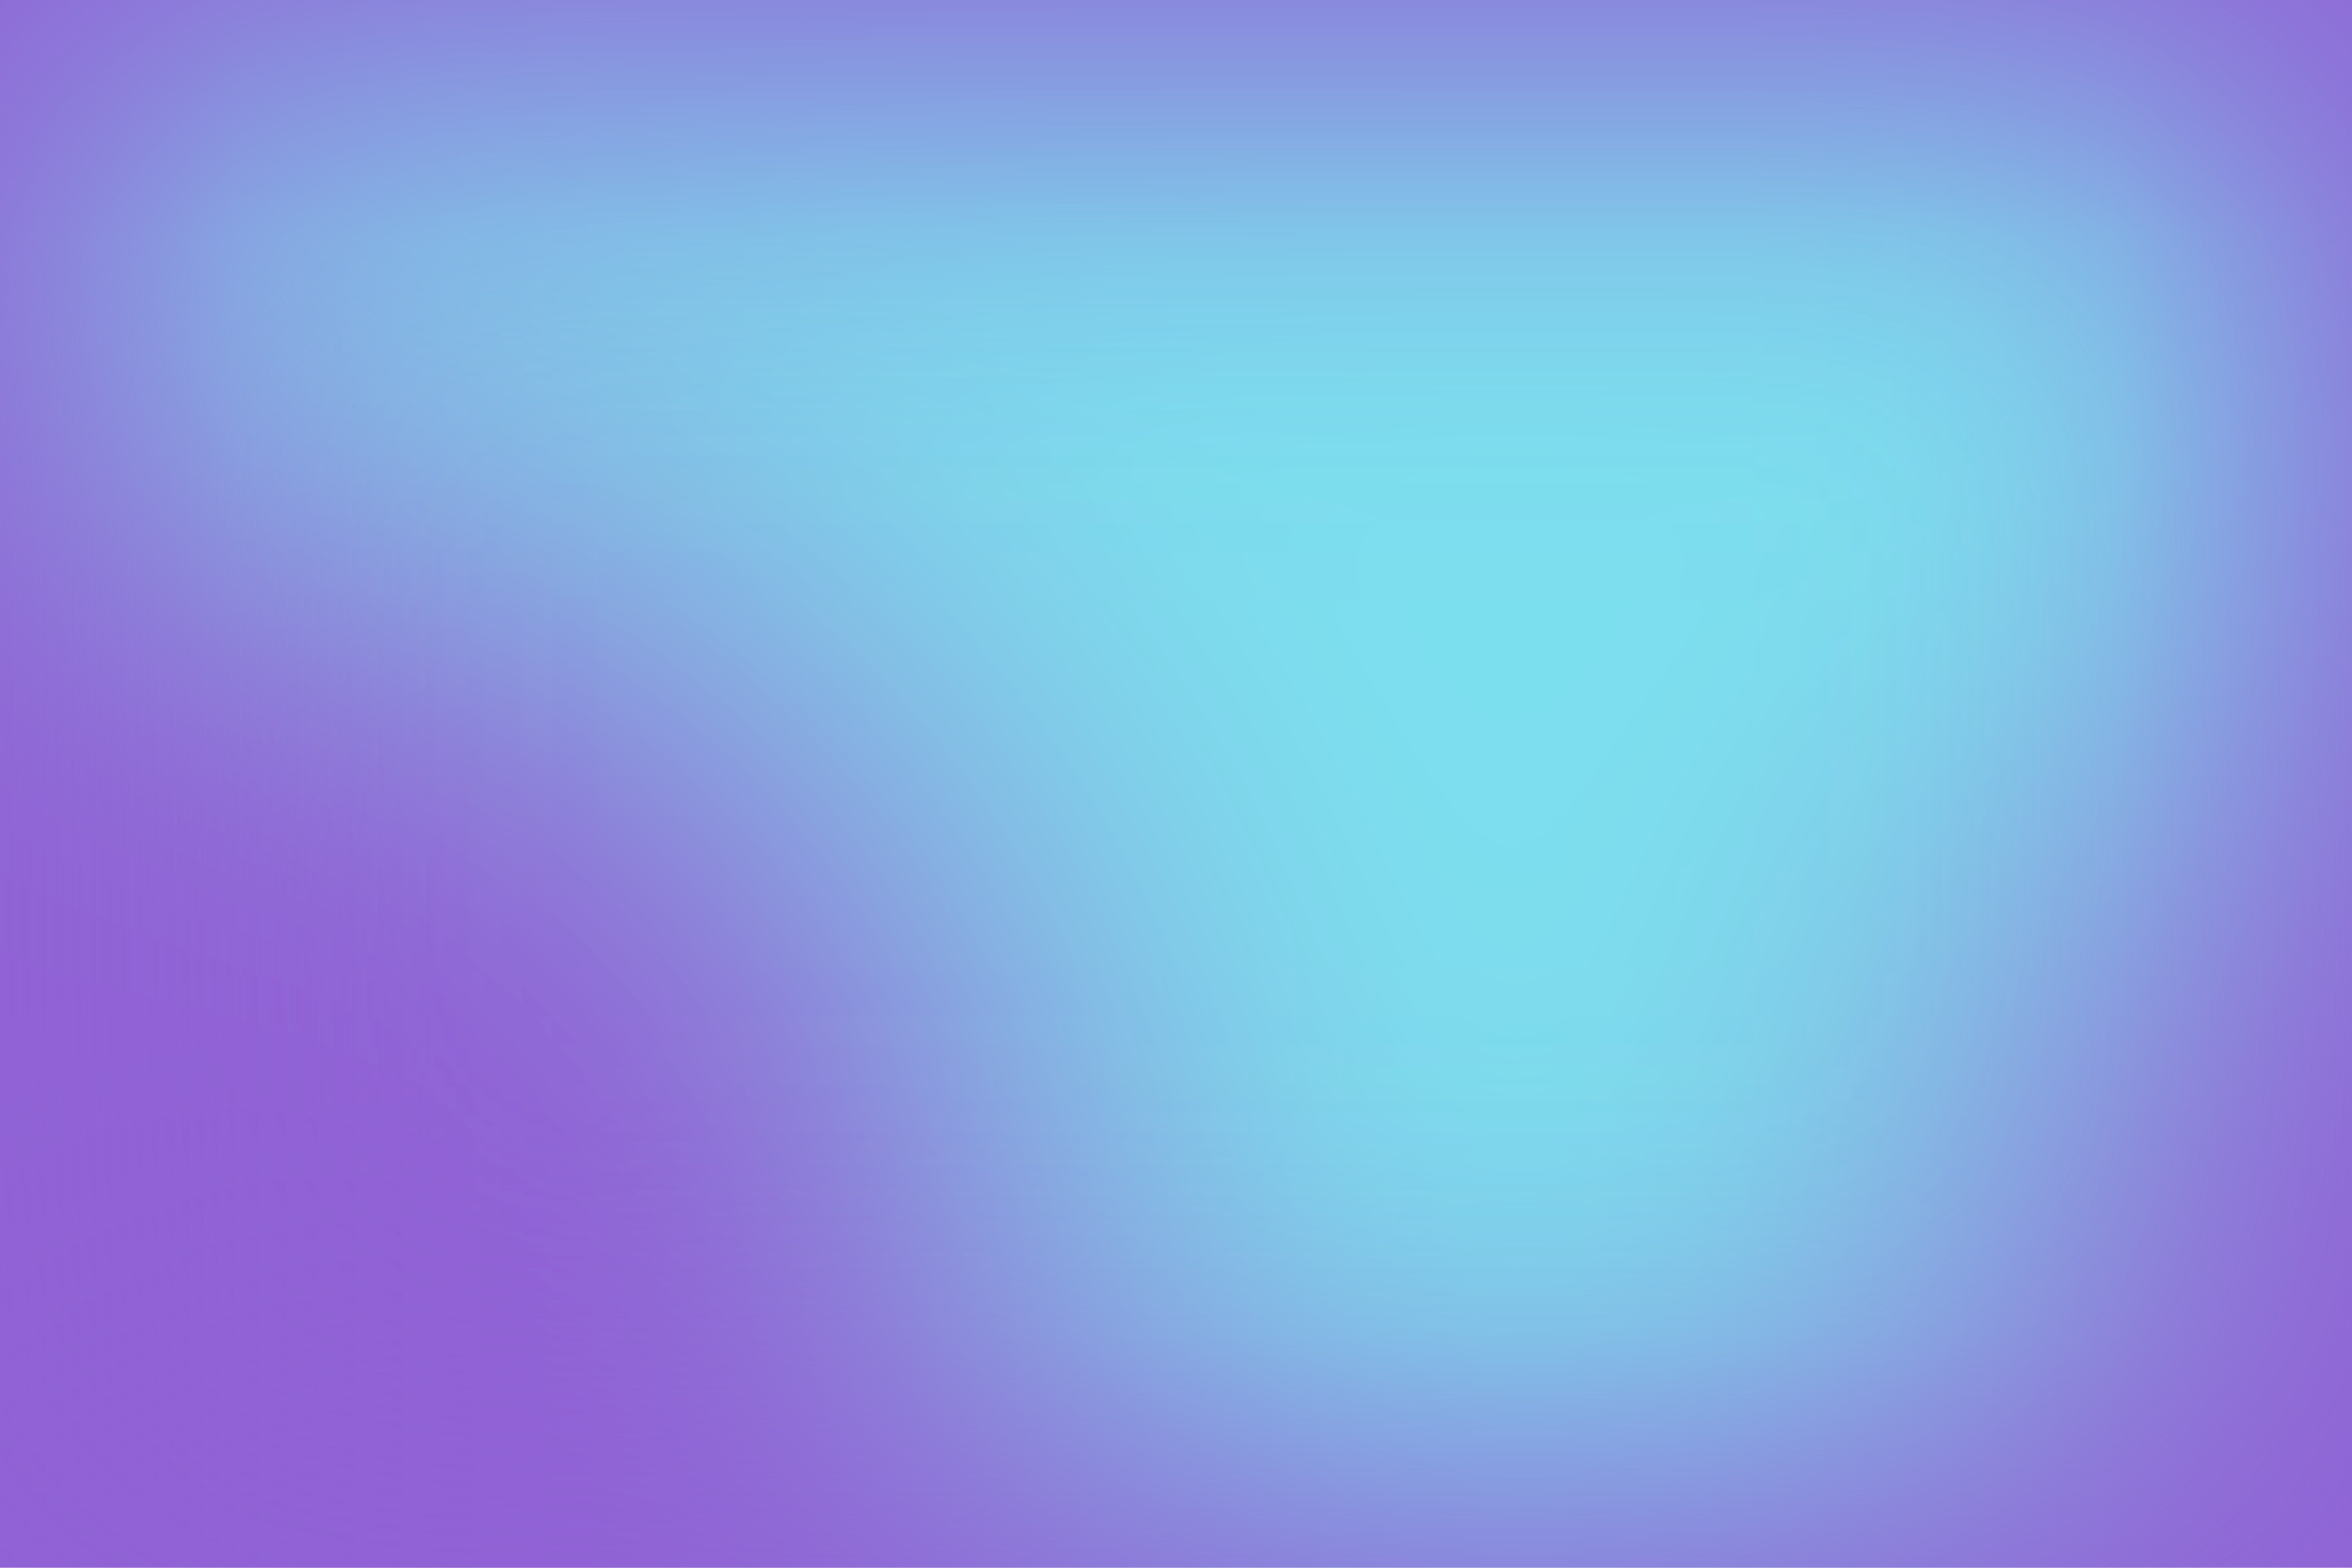
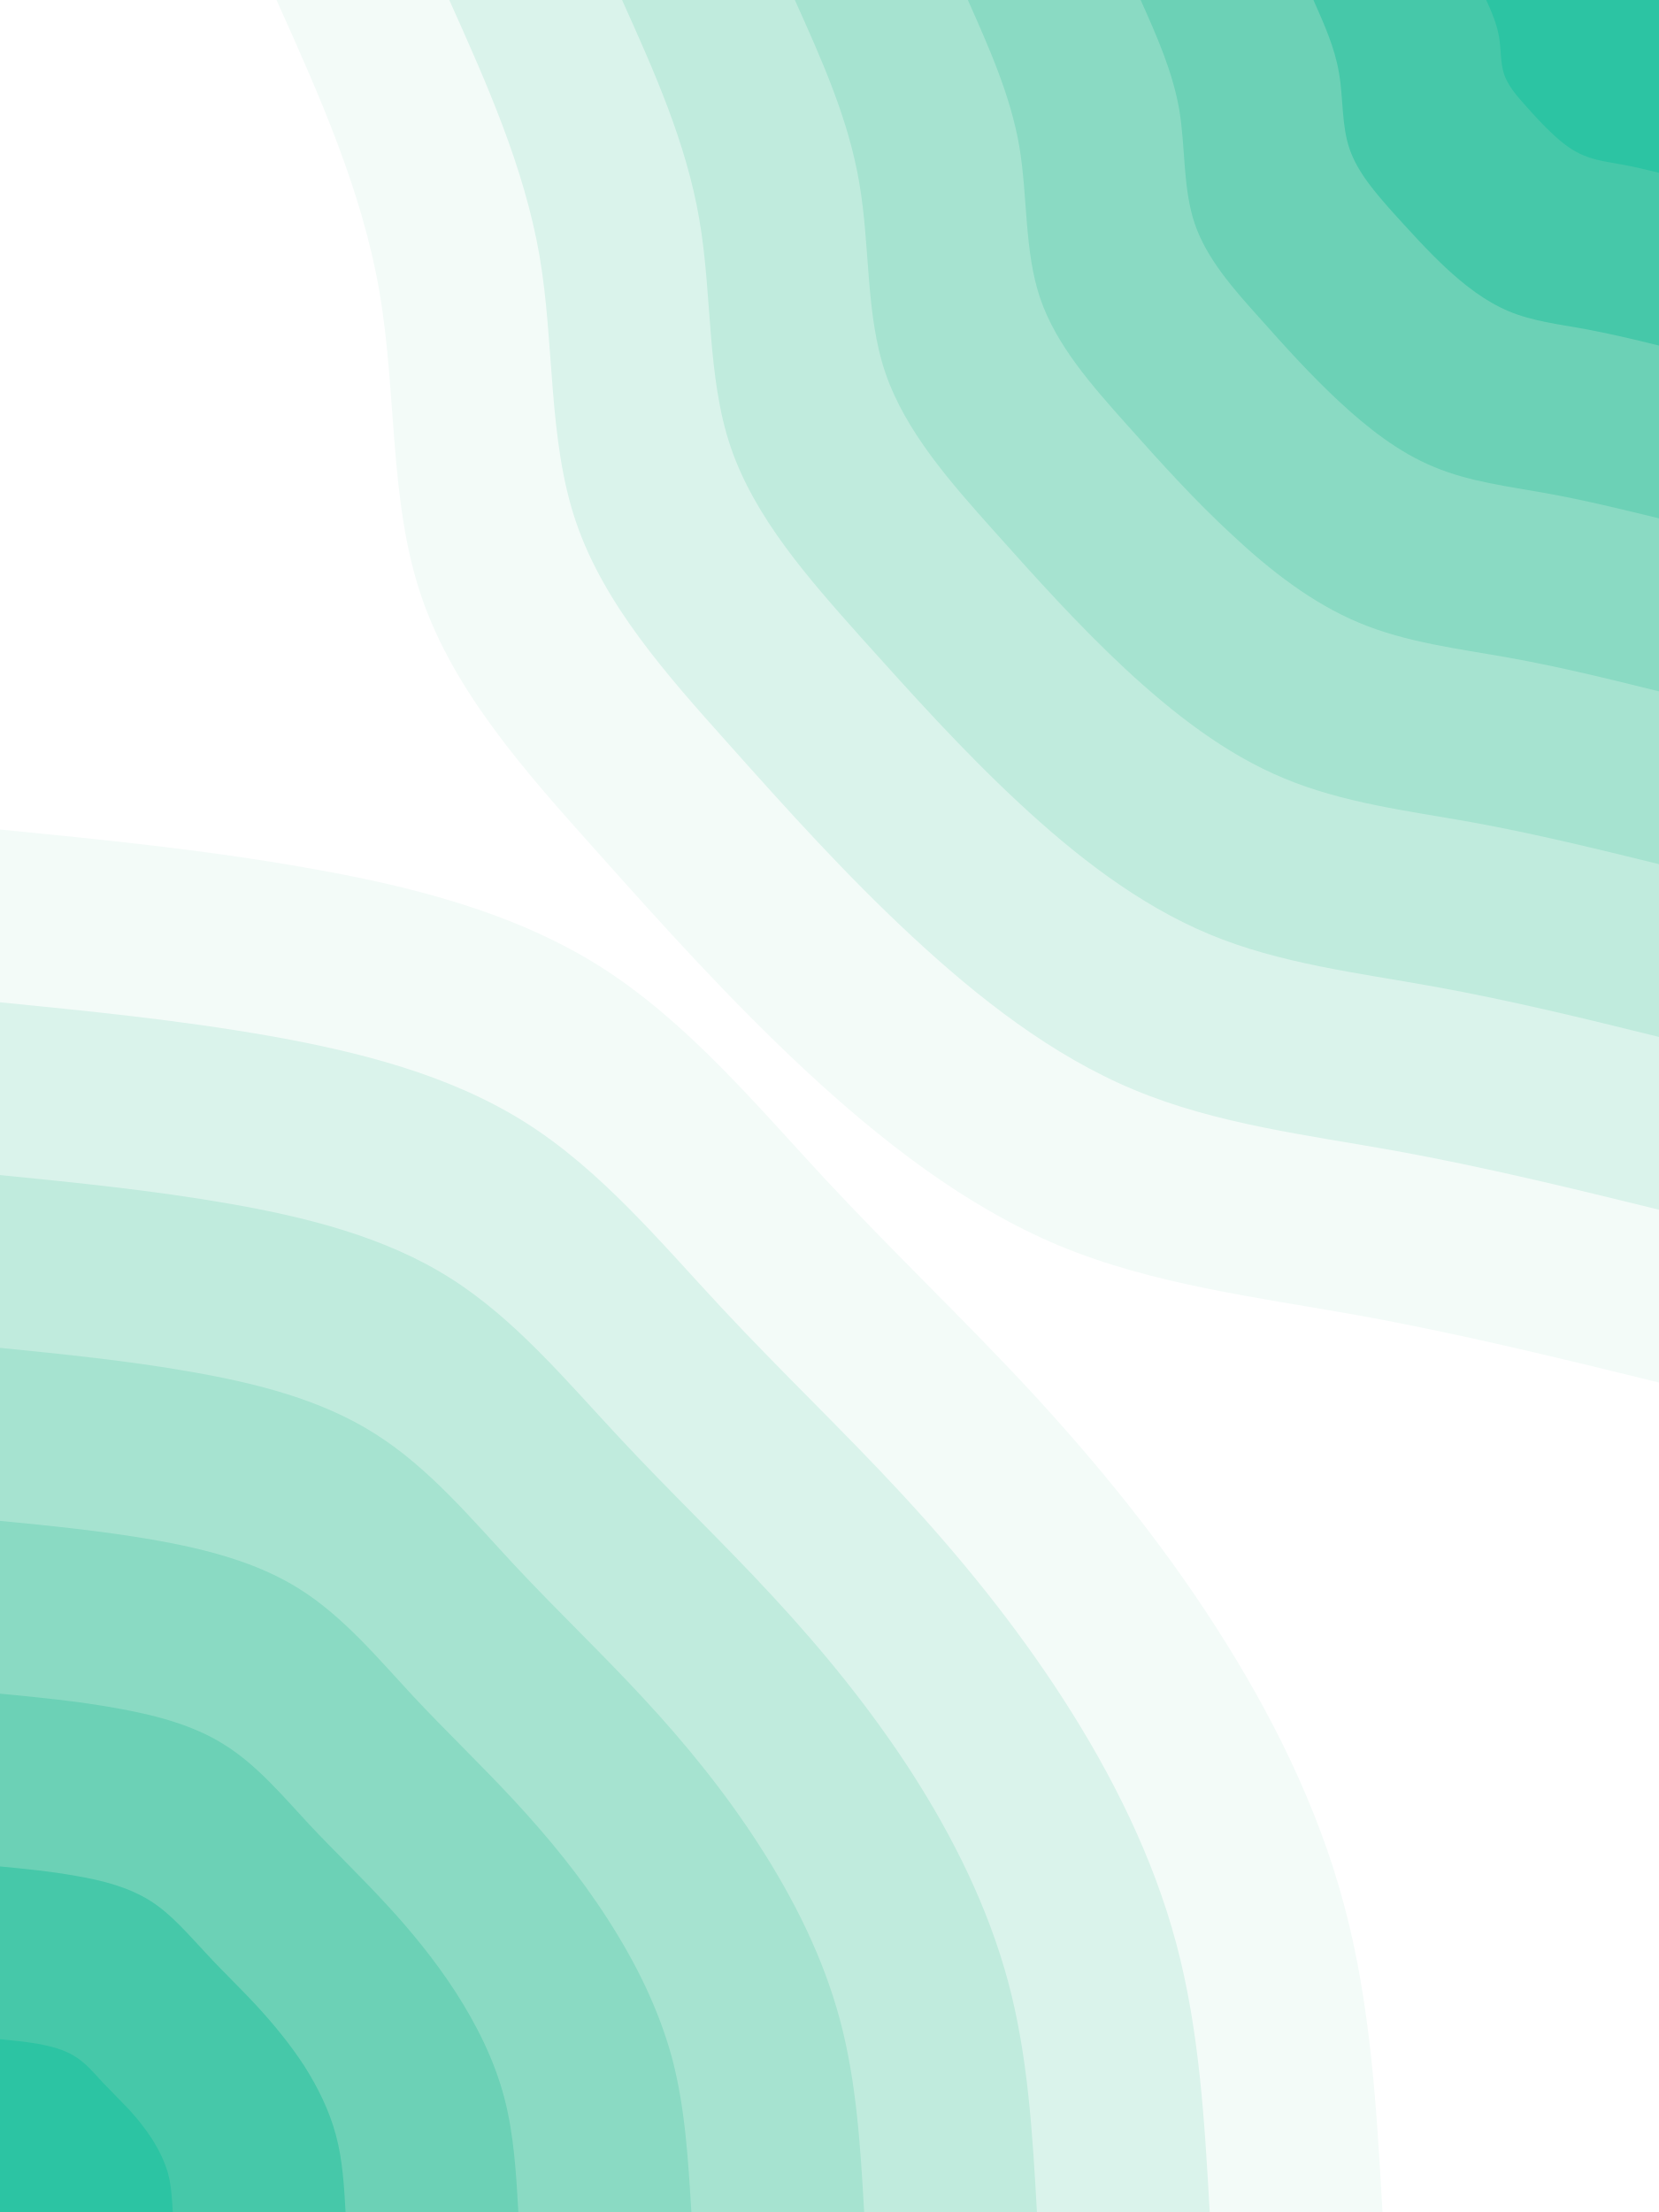
- <svg xmlns="http://www.w3.org/2000/svg" id="visual" viewBox="0 0 900 600" width="900" height="600" version="1.1">
+ <svg xmlns="http://www.w3.org/2000/svg" id="visual" viewBox="0 0 675 900" width="675" height="900" version="1.1">
+   <rect x="0" y="0" width="675" height="900" fill="#FFFFFF" />
  <defs>
-     <filter id="blur1" x="-10%" y="-10%" width="120%" height="120%">
-       <feFlood flood-opacity="0" result="BackgroundImageFix" />
-       <feBlend mode="normal" in="SourceGraphic" in2="BackgroundImageFix" result="shape" />
-       <feGaussianBlur stdDeviation="161" result="effect1_foregroundBlur" />
-     </filter>
+     <linearGradient id="grad1_0" x1="0%" y1="0%" x2="100%" y2="100%">
+       <stop offset="30%" stop-color="#2cc4a3" stop-opacity="1" />
+       <stop offset="70%" stop-color="#2cc4a3" stop-opacity="1" />
+     </linearGradient>
  </defs>
-   <rect width="900" height="600" fill="#9062d5" />
-   <g filter="url(#blur1)">
-     <circle cx="554" cy="337" fill="#7ce0ee" r="357" />
-     <circle cx="701" cy="459" fill="#9062d5" r="357" />
-     <circle cx="393" cy="460" fill="#7ce0ee" r="357" />
-     <circle cx="132" cy="152" fill="#7ce0ee" r="357" />
-     <circle cx="71" cy="517" fill="#9062d5" r="357" />
-     <circle cx="644" cy="4" fill="#7ce0ee" r="357" />
+   <defs>
+     <linearGradient id="grad1_1" x1="0%" y1="0%" x2="100%" y2="100%">
+       <stop offset="30%" stop-color="#2cc4a3" stop-opacity="1" />
+       <stop offset="70%" stop-color="#5acdb0" stop-opacity="1" />
+     </linearGradient>
+   </defs>
+   <defs>
+     <linearGradient id="grad1_2" x1="0%" y1="0%" x2="100%" y2="100%">
+       <stop offset="30%" stop-color="#7bd6bc" stop-opacity="1" />
+       <stop offset="70%" stop-color="#5acdb0" stop-opacity="1" />
+     </linearGradient>
+   </defs>
+   <defs>
+     <linearGradient id="grad1_3" x1="0%" y1="0%" x2="100%" y2="100%">
+       <stop offset="30%" stop-color="#7bd6bc" stop-opacity="1" />
+       <stop offset="70%" stop-color="#98dec9" stop-opacity="1" />
+     </linearGradient>
+   </defs>
+   <defs>
+     <linearGradient id="grad1_4" x1="0%" y1="0%" x2="100%" y2="100%">
+       <stop offset="30%" stop-color="#b3e7d7" stop-opacity="1" />
+       <stop offset="70%" stop-color="#98dec9" stop-opacity="1" />
+     </linearGradient>
+   </defs>
+   <defs>
+     <linearGradient id="grad1_5" x1="0%" y1="0%" x2="100%" y2="100%">
+       <stop offset="30%" stop-color="#b3e7d7" stop-opacity="1" />
+       <stop offset="70%" stop-color="#cdefe4" stop-opacity="1" />
+     </linearGradient>
+   </defs>
+   <defs>
+     <linearGradient id="grad1_6" x1="0%" y1="0%" x2="100%" y2="100%">
+       <stop offset="30%" stop-color="#e6f7f1" stop-opacity="1" />
+       <stop offset="70%" stop-color="#cdefe4" stop-opacity="1" />
+     </linearGradient>
+   </defs>
+   <defs>
+     <linearGradient id="grad1_7" x1="0%" y1="0%" x2="100%" y2="100%">
+       <stop offset="30%" stop-color="#e6f7f1" stop-opacity="1" />
+       <stop offset="70%" stop-color="#ffffff" stop-opacity="1" />
+     </linearGradient>
+   </defs>
+   <defs>
+     <linearGradient id="grad2_0" x1="0%" y1="0%" x2="100%" y2="100%">
+       <stop offset="30%" stop-color="#2cc4a3" stop-opacity="1" />
+       <stop offset="70%" stop-color="#2cc4a3" stop-opacity="1" />
+     </linearGradient>
+   </defs>
+   <defs>
+     <linearGradient id="grad2_1" x1="0%" y1="0%" x2="100%" y2="100%">
+       <stop offset="30%" stop-color="#5acdb0" stop-opacity="1" />
+       <stop offset="70%" stop-color="#2cc4a3" stop-opacity="1" />
+     </linearGradient>
+   </defs>
+   <defs>
+     <linearGradient id="grad2_2" x1="0%" y1="0%" x2="100%" y2="100%">
+       <stop offset="30%" stop-color="#5acdb0" stop-opacity="1" />
+       <stop offset="70%" stop-color="#7bd6bc" stop-opacity="1" />
+     </linearGradient>
+   </defs>
+   <defs>
+     <linearGradient id="grad2_3" x1="0%" y1="0%" x2="100%" y2="100%">
+       <stop offset="30%" stop-color="#98dec9" stop-opacity="1" />
+       <stop offset="70%" stop-color="#7bd6bc" stop-opacity="1" />
+     </linearGradient>
+   </defs>
+   <defs>
+     <linearGradient id="grad2_4" x1="0%" y1="0%" x2="100%" y2="100%">
+       <stop offset="30%" stop-color="#98dec9" stop-opacity="1" />
+       <stop offset="70%" stop-color="#b3e7d7" stop-opacity="1" />
+     </linearGradient>
+   </defs>
+   <defs>
+     <linearGradient id="grad2_5" x1="0%" y1="0%" x2="100%" y2="100%">
+       <stop offset="30%" stop-color="#cdefe4" stop-opacity="1" />
+       <stop offset="70%" stop-color="#b3e7d7" stop-opacity="1" />
+     </linearGradient>
+   </defs>
+   <defs>
+     <linearGradient id="grad2_6" x1="0%" y1="0%" x2="100%" y2="100%">
+       <stop offset="30%" stop-color="#cdefe4" stop-opacity="1" />
+       <stop offset="70%" stop-color="#e6f7f1" stop-opacity="1" />
+     </linearGradient>
+   </defs>
+   <defs>
+     <linearGradient id="grad2_7" x1="0%" y1="0%" x2="100%" y2="100%">
+       <stop offset="30%" stop-color="#ffffff" stop-opacity="1" />
+       <stop offset="70%" stop-color="#e6f7f1" stop-opacity="1" />
+     </linearGradient>
+   </defs>
+   <g transform="translate(675, 0)">
+     <path d="M0 562.5C-40.4 552.6 -80.8 542.7 -122.2 535.2C-163.5 527.8 -205.8 522.7 -244.1 506.8C-282.3 490.8 -316.6 464 -347.3 435.5C-377.9 407 -405 376.9 -433.1 345.4C-461.3 313.9 -490.6 281 -503.6 242.5C-516.7 204.1 -513.5 160.2 -520.6 118.8C-527.7 77.5 -545.1 38.7 -562.5 0L0 0Z" fill="#f3fbf8" />
+     <path d="M0 492.2C-35.4 483.5 -70.7 474.9 -106.9 468.3C-143.1 461.8 -180.1 457.4 -213.6 443.4C-247 429.5 -277 406 -303.9 381C-330.7 356.1 -354.4 329.8 -379 302.2C-403.6 274.7 -429.3 245.9 -440.7 212.2C-452.1 178.6 -449.3 140.1 -455.5 104C-461.8 67.8 -477 33.9 -492.2 0L0 0Z" fill="#daf3eb" />
+     <path d="M0 421.9C-30.3 414.4 -60.6 407 -91.6 401.4C-122.6 395.8 -154.3 392.1 -183 380.1C-211.8 368.1 -237.5 348 -260.5 326.6C-283.5 305.2 -303.7 282.7 -324.9 259.1C-346 235.4 -367.9 210.7 -377.7 181.9C-387.5 153.1 -385.1 120.1 -390.5 89.1C-395.8 58.1 -408.8 29.1 -421.9 0L0 0Z" fill="#c0ebdd" />
+     <path d="M0 351.6C-25.3 345.4 -50.5 339.2 -76.4 334.5C-102.2 329.9 -128.6 326.7 -152.5 316.7C-176.5 306.8 -197.9 290 -217.1 272.2C-236.2 254.4 -253.1 235.6 -270.7 215.9C-288.3 196.2 -306.6 175.6 -314.8 151.6C-322.9 127.6 -320.9 100.1 -325.4 74.3C-329.8 48.4 -340.7 24.2 -351.6 0L0 0Z" fill="#a6e3d0" />
+     <path d="M0 281.3C-20.2 276.3 -40.4 271.3 -61.1 267.6C-81.8 263.9 -102.9 261.4 -122 253.4C-141.2 245.4 -158.3 232 -173.6 217.7C-189 203.5 -202.5 188.5 -216.6 172.7C-230.6 157 -245.3 140.5 -251.8 121.3C-258.3 102.1 -256.8 80.1 -260.3 59.4C-263.9 38.7 -272.6 19.4 -281.2 0L0 0Z" fill="#8adac3" />
+     <path d="M0 210.9C-15.2 207.2 -30.3 203.5 -45.8 200.7C-61.3 197.9 -77.2 196 -91.5 190C-105.9 184.1 -118.7 174 -130.2 163.3C-141.7 152.6 -151.9 141.3 -162.4 129.5C-173 117.7 -184 105.4 -188.9 91C-193.8 76.5 -192.6 60.1 -195.2 44.6C-197.9 29.1 -204.4 14.5 -210.9 0L0 0Z" fill="#6cd1b6" />
+     <path d="M0 140.6C-10.1 138.1 -20.2 135.7 -30.5 133.8C-40.9 131.9 -51.4 130.7 -61 126.7C-70.6 122.7 -79.2 116 -86.8 108.9C-94.5 101.7 -101.2 94.2 -108.3 86.4C-115.3 78.5 -122.6 70.2 -125.9 60.6C-129.2 51 -128.4 40 -130.2 29.7C-131.9 19.4 -136.3 9.7 -140.6 0L0 0Z" fill="#46c8a9" />
+     <path d="M0 70.3C-5.1 69.1 -10.1 67.8 -15.3 66.9C-20.4 66 -25.7 65.3 -30.5 63.3C-35.3 61.4 -39.6 58 -43.4 54.4C-47.2 50.9 -50.6 47.1 -54.1 43.2C-57.7 39.2 -61.3 35.1 -63 30.3C-64.6 25.5 -64.2 20 -65.1 14.9C-66 9.7 -68.1 4.8 -70.3 0L0 0Z" fill="#2cc4a3" />
+   </g>
+   <g transform="translate(0, 900)">
+     <path d="M0 -562.5C41.5 -558.4 83 -554.3 124.8 -546.9C166.7 -539.6 208.9 -529 244.1 -506.8C279.2 -484.6 307.3 -450.9 335.4 -420.6C363.6 -390.3 391.9 -363.5 419.1 -334.2C446.2 -304.9 472.1 -273.2 494.6 -238.2C517.1 -203.2 536.2 -165.1 546.9 -124.8C557.7 -84.6 560.1 -42.3 562.5 0L0 0Z" fill="#f3fbf8" />
+     <path d="M0 -492.2C36.3 -488.6 72.6 -485 109.2 -478.6C145.9 -472.1 182.8 -462.8 213.6 -443.4C244.3 -424.1 268.8 -394.5 293.5 -368C318.2 -341.5 342.9 -318.1 366.7 -292.4C390.4 -266.8 413.1 -239 432.8 -208.4C452.5 -177.8 469.2 -144.4 478.6 -109.2C488 -74 490.1 -37 492.2 0L0 0Z" fill="#daf3eb" />
+     <path d="M0 -421.9C31.1 -418.8 62.2 -415.7 93.6 -410.2C125 -404.7 156.7 -396.7 183 -380.1C209.4 -363.5 230.4 -338.2 251.6 -315.5C272.7 -292.8 294 -272.6 314.3 -250.6C334.6 -228.7 354.1 -204.9 371 -178.7C387.9 -152.4 402.1 -123.8 410.2 -93.6C418.3 -63.4 420.1 -31.7 421.9 0L0 0Z" fill="#c0ebdd" />
+     <path d="M0 -351.6C25.9 -349 51.9 -346.4 78 -341.8C104.2 -337.2 130.6 -330.6 152.5 -316.7C174.5 -302.9 192 -281.8 209.6 -262.9C227.3 -244 245 -227.2 261.9 -208.9C278.9 -190.6 295.1 -170.7 309.1 -148.9C323.2 -127 335.1 -103.2 341.8 -78C348.5 -52.9 350.1 -26.4 351.6 0L0 0Z" fill="#a6e3d0" />
+     <path d="M0 -281.2C20.7 -279.2 41.5 -277.1 62.4 -273.5C83.3 -269.8 104.5 -264.5 122 -253.4C139.6 -242.3 153.6 -225.5 167.7 -210.3C181.8 -195.2 196 -181.7 209.5 -167.1C223.1 -152.4 236.1 -136.6 247.3 -119.1C258.6 -101.6 268.1 -82.5 273.5 -62.4C278.8 -42.3 280 -21.1 281.3 0L0 0Z" fill="#8adac3" />
+     <path d="M0 -210.9C15.6 -209.4 31.1 -207.9 46.8 -205.1C62.5 -202.3 78.3 -198.4 91.5 -190C104.7 -181.7 115.2 -169.1 125.8 -157.7C136.4 -146.4 147 -136.3 157.1 -125.3C167.3 -114.3 177 -102.4 185.5 -89.3C193.9 -76.2 201.1 -61.9 205.1 -46.8C209.1 -31.7 210 -15.9 210.9 0L0 0Z" fill="#6cd1b6" />
+     <path d="M0 -140.6C10.4 -139.6 20.7 -138.6 31.2 -136.7C41.7 -134.9 52.2 -132.2 61 -126.7C69.8 -121.2 76.8 -112.7 83.9 -105.2C90.9 -97.6 98 -90.9 104.8 -83.5C111.5 -76.2 118 -68.3 123.7 -59.6C129.3 -50.8 134 -41.3 136.7 -31.2C139.4 -21.1 140 -10.6 140.6 0L0 0Z" fill="#46c8a9" />
+     <path d="M0 -70.3C5.2 -69.8 10.4 -69.3 15.6 -68.4C20.8 -67.4 26.1 -66.1 30.5 -63.3C34.9 -60.6 38.4 -56.4 41.9 -52.6C45.5 -48.8 49 -45.4 52.4 -41.8C55.8 -38.1 59 -34.1 61.8 -29.8C64.6 -25.4 67 -20.6 68.4 -15.6C69.7 -10.6 70 -5.3 70.3 0L0 0Z" fill="#2cc4a3" />
  </g>
</svg>
